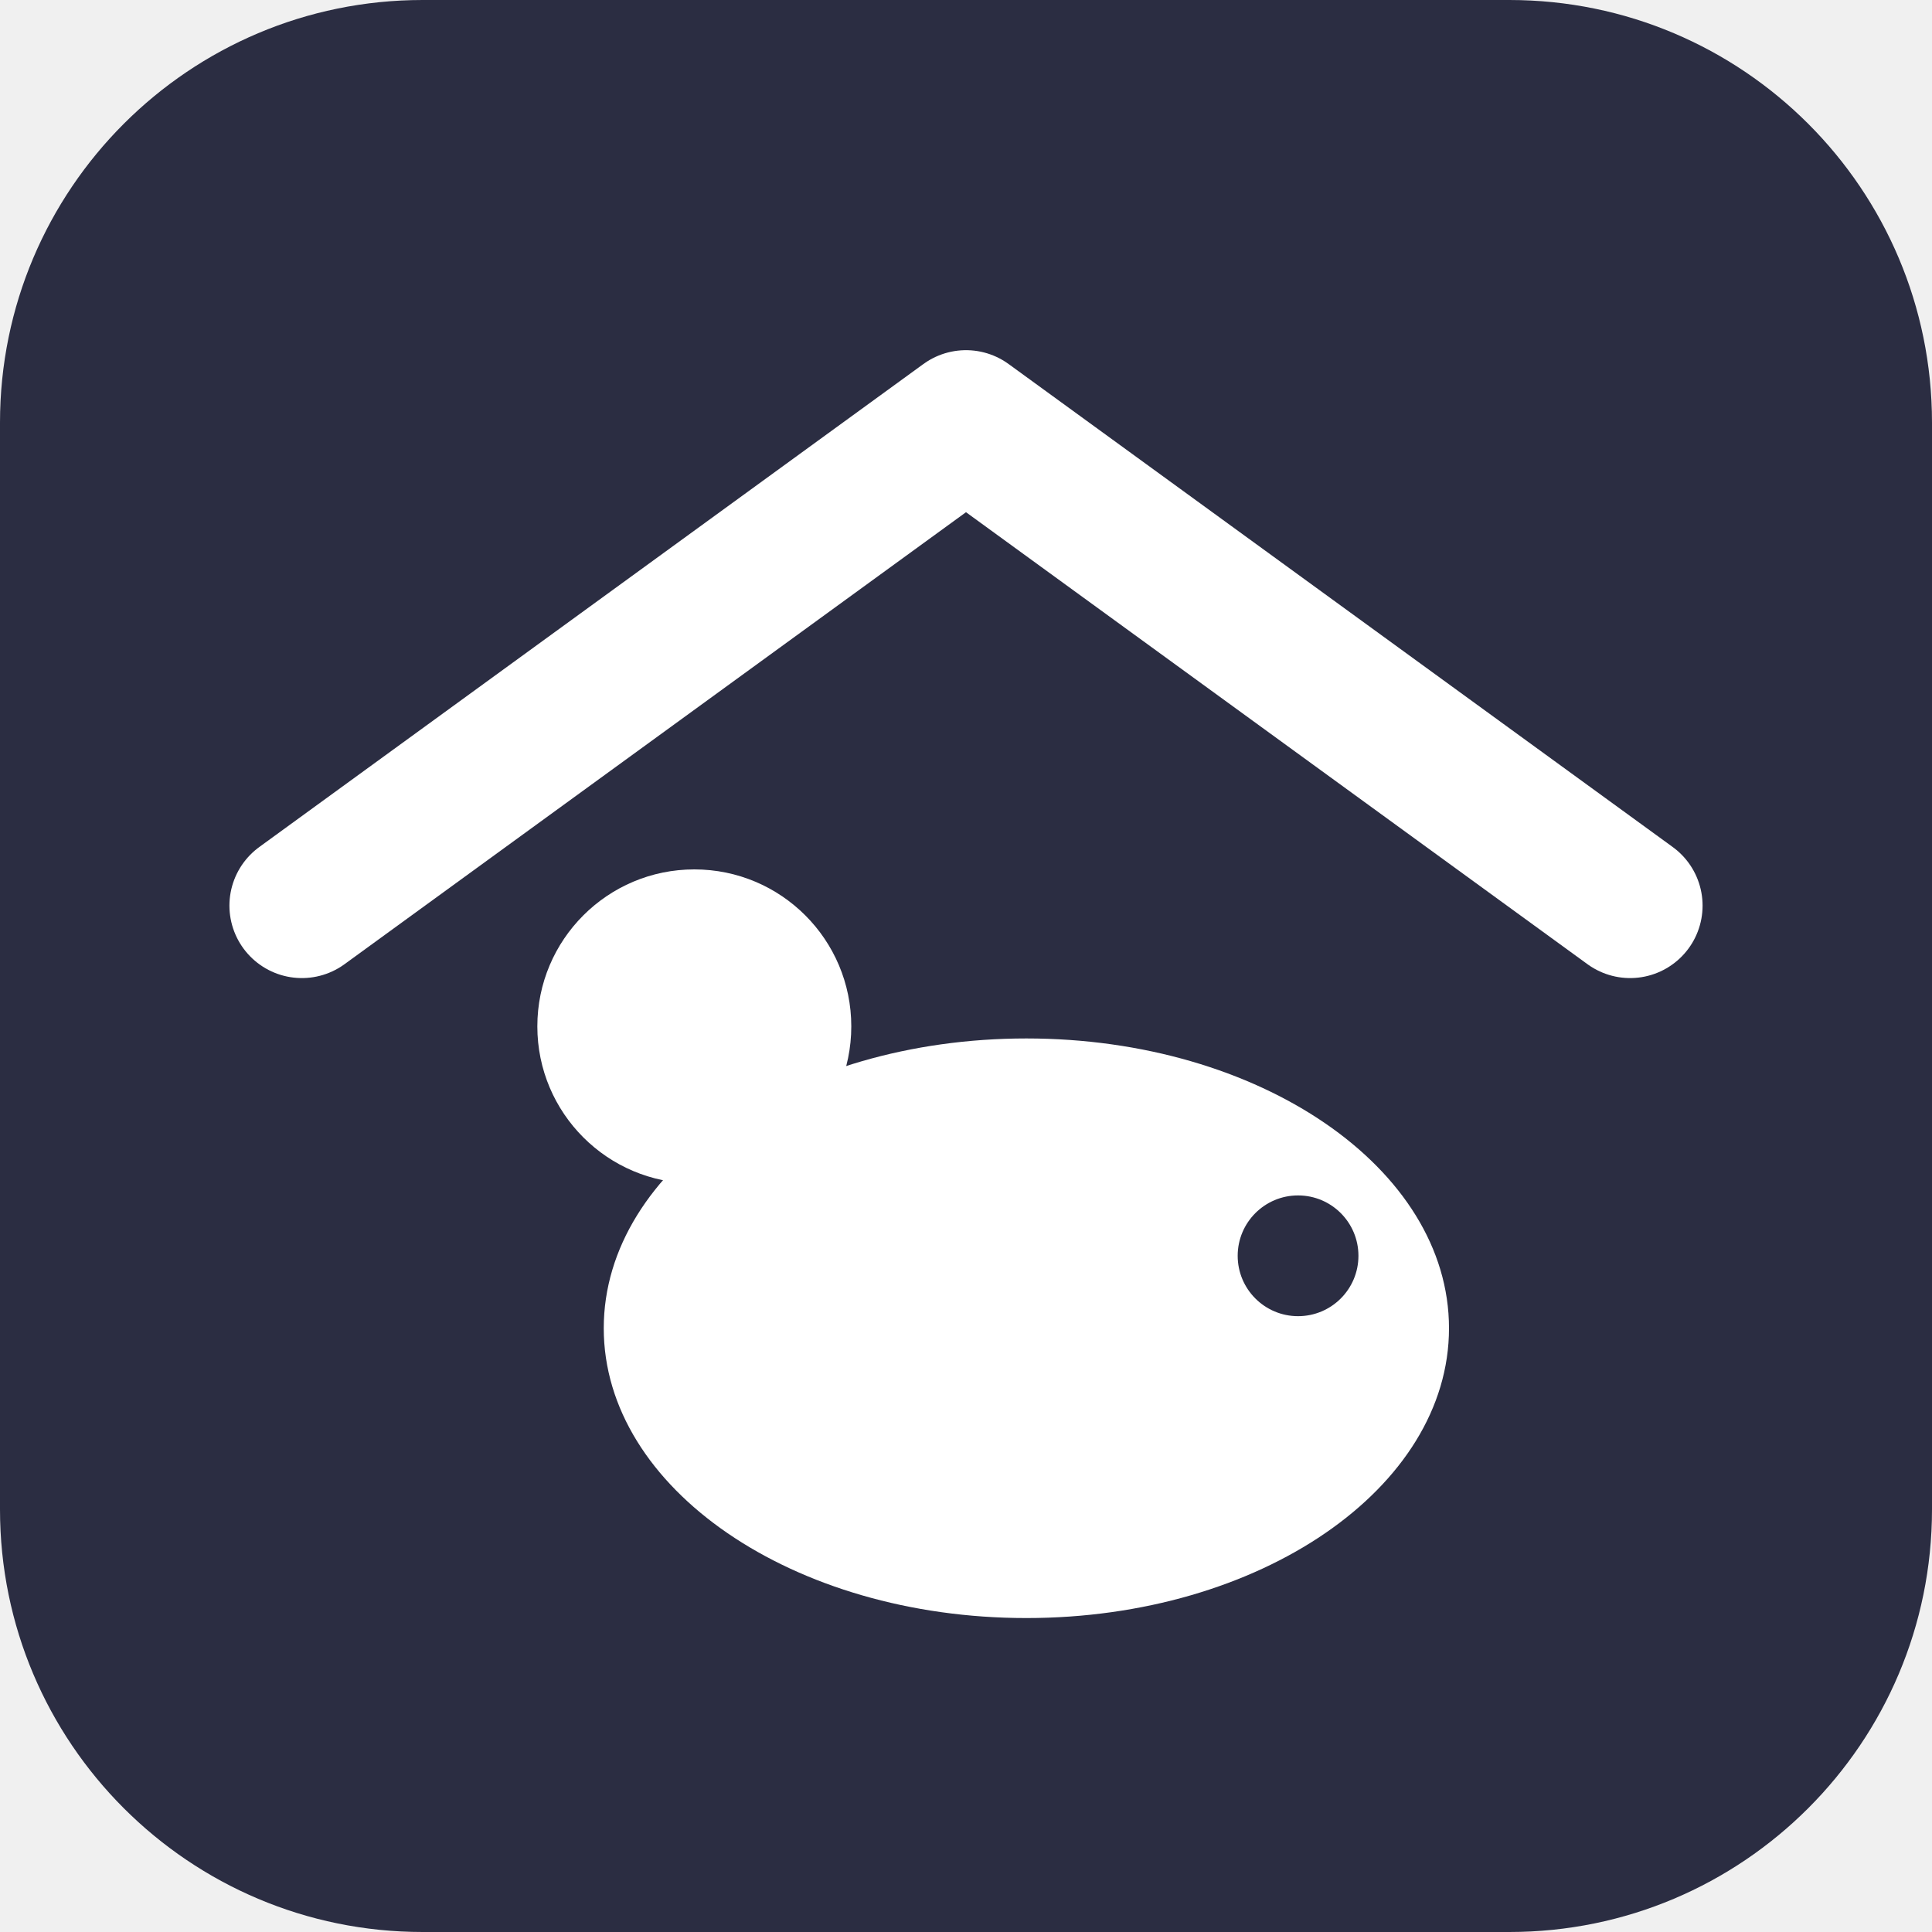
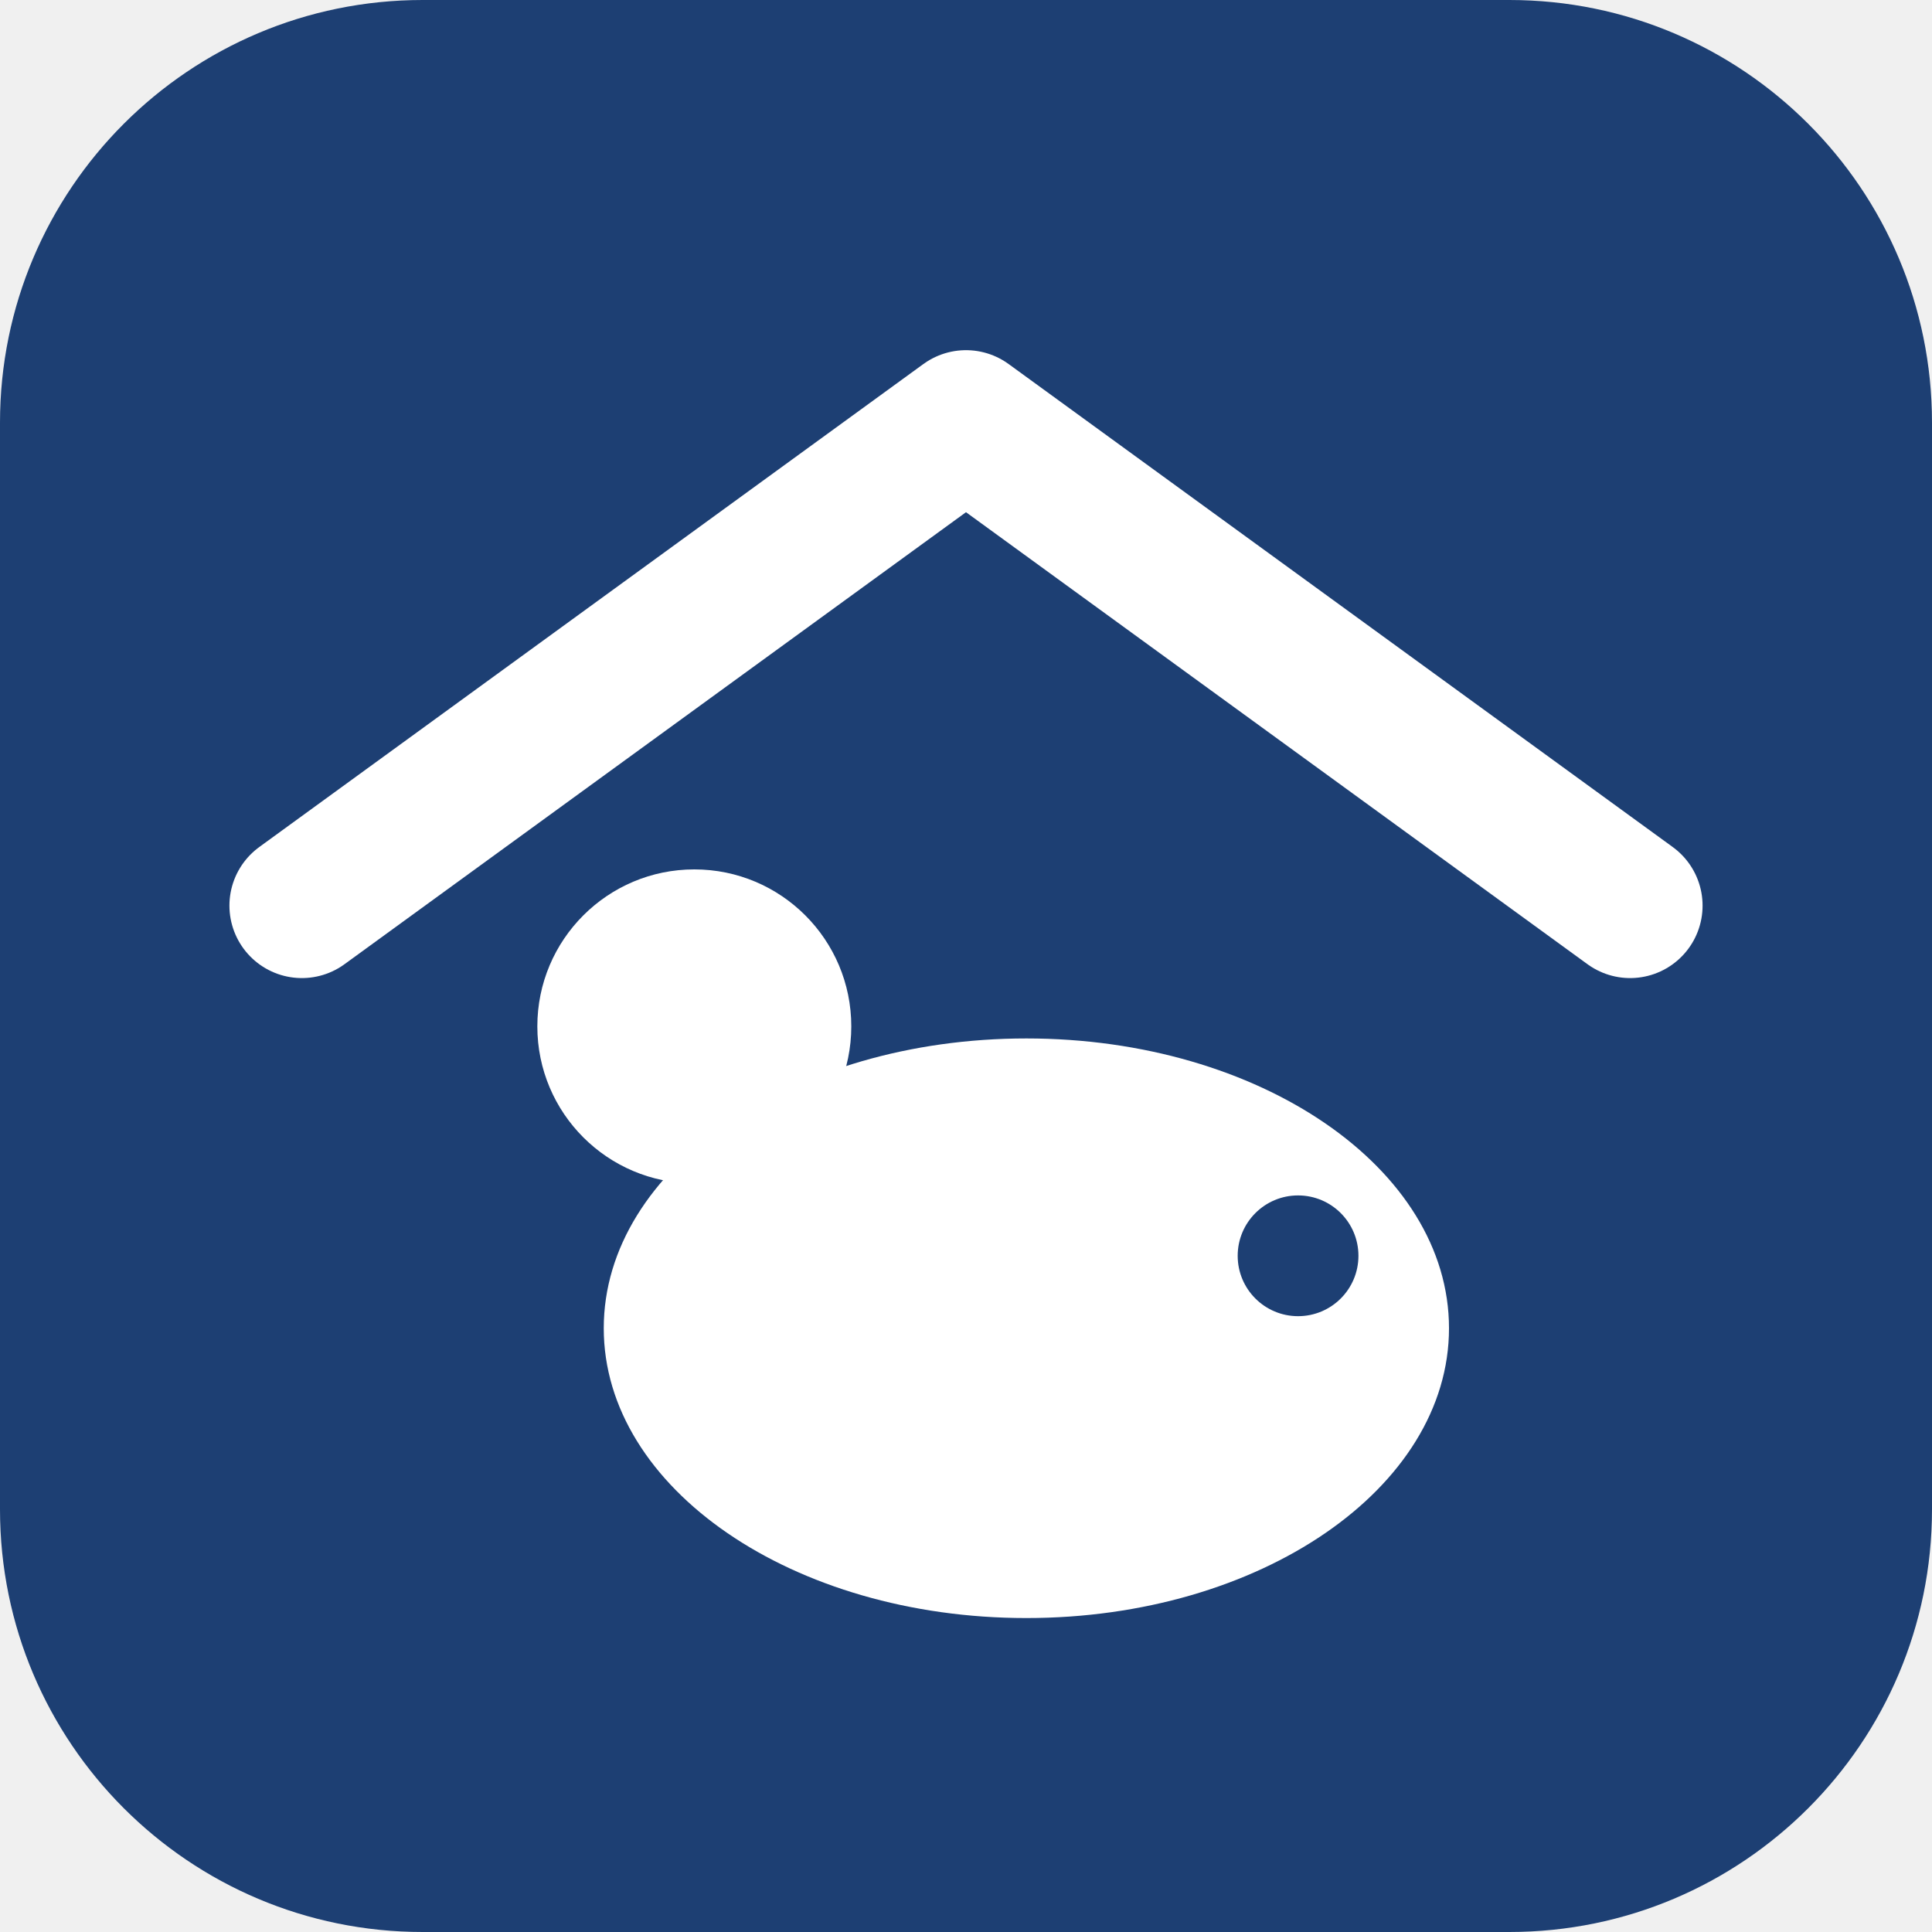
<svg xmlns="http://www.w3.org/2000/svg" viewBox="0 0 32 32">
-   <rect width="32" height="32" rx="7" fill="#2b2d42" />
+   <rect width="32" height="32" rx="7" fill="#1d3f73" />
  <path d="M5 15 16 7l11 8" fill="none" stroke="#fff" stroke-width="2.4" stroke-linecap="round" stroke-linejoin="round" />
  <ellipse cx="17" cy="22" rx="7" ry="4.8" fill="#fff" />
  <circle cx="11.5" cy="17" r="2.6" fill="#fff" />
-   <circle cx="21.5" cy="20.8" r="1" fill="#2b2d42" />
+   <circle cx="21.5" cy="20.8" r="1" fill="#1d3f73" />
</svg>
